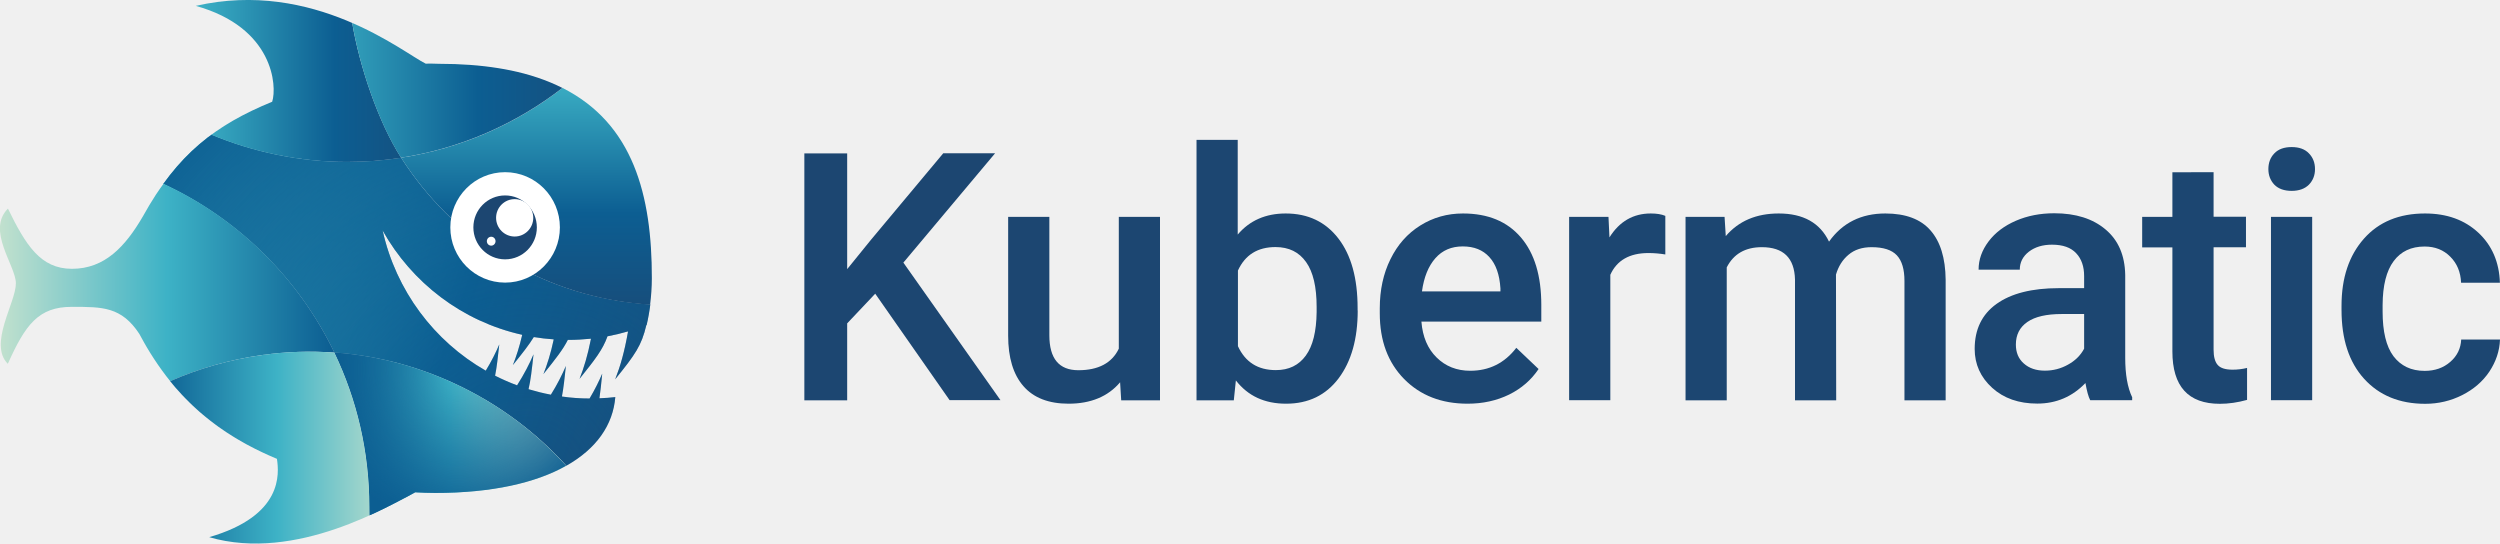
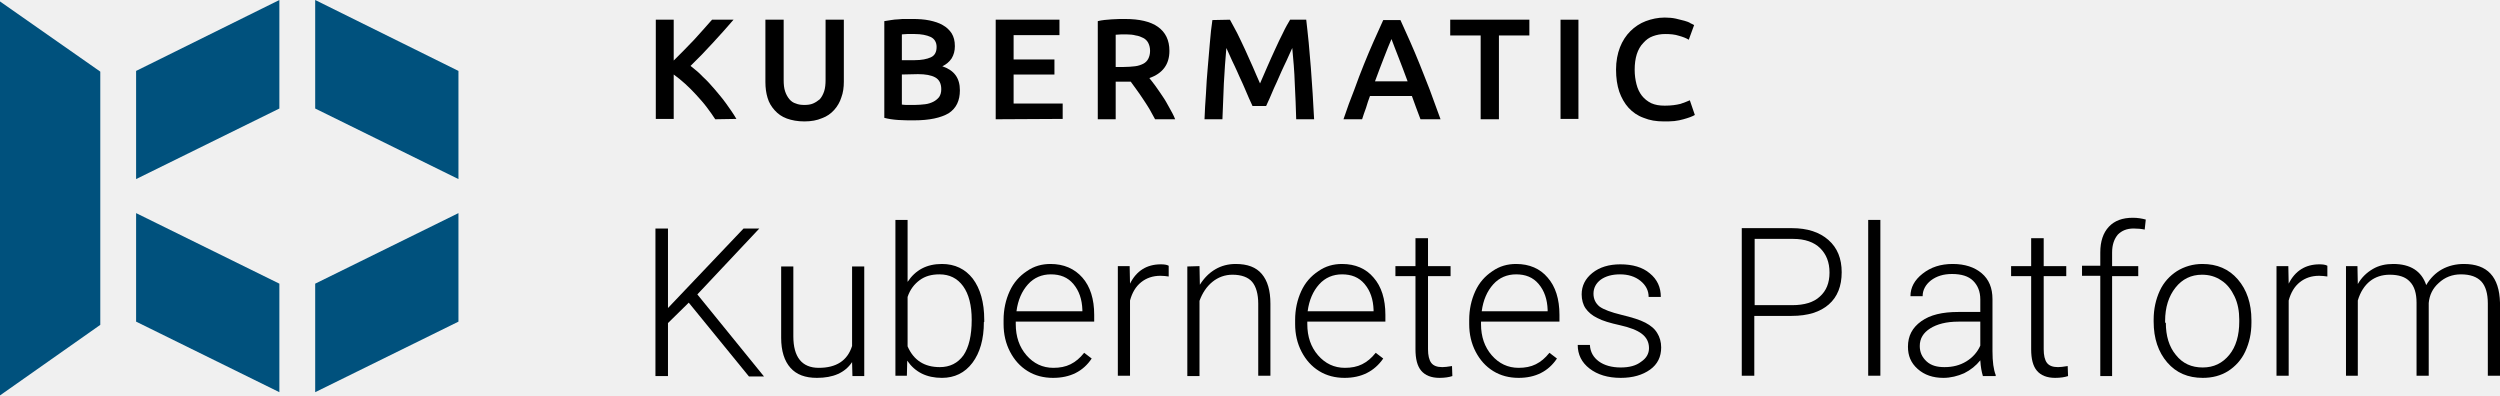
- <svg xmlns="http://www.w3.org/2000/svg" xmlns:xlink="http://www.w3.org/1999/xlink" version="1.1" id="Ebene_1" x="0px" y="0px" viewBox="0 0 2300 500" style="enable-background:new 0 0 2300 500;" xml:space="preserve">
+ <svg xmlns="http://www.w3.org/2000/svg" version="1.1" id="Layer_1" x="0px" y="0px" viewBox="0 0 698 110.4" style="enable-background:new 0 0 698 110.4;" xml:space="preserve">
  <style type="text/css">
- 	.st0{fill:#1C4671;}
- 	.st1{clip-path:url(#SVGID_2_);}
- 	.st2{fill:url(#SVGID_3_);}
- 	.st3{fill:url(#SVGID_4_);}
- 	.st4{clip-path:url(#SVGID_6_);fill:url(#SVGID_7_);}
- 	.st5{clip-path:url(#SVGID_9_);fill:url(#SVGID_10_);}
- 	.st6{clip-path:url(#SVGID_12_);}
- 	.st7{fill:url(#SVGID_13_);}
- 	.st8{fill:url(#SVGID_14_);}
- 	.st9{clip-path:url(#SVGID_16_);fill:url(#SVGID_17_);}
- 	.st10{clip-path:url(#SVGID_19_);fill:url(#SVGID_20_);}
- 	.st11{clip-path:url(#SVGID_22_);fill:url(#SVGID_23_);}
- 	.st12{fill:#FFFFFF;}
+ 	.st0{fill:#00517D;}
+ 	.st1{enable-background:new    ;}
</style>
  <g>
-     <path class="st0" d="M805.2,270.2l-25.8,27.3v70.8H740V141.1h39.4v106.5l21.9-27l66.5-79.6h47.7l-84.4,100.6l89.3,126.5h-46.8   L805.2,270.2z" />
-     <path class="st0" d="M1030.5,351.7c-11.1,13.1-27,19.7-47.4,19.7c-18.3,0-32.2-5.4-41.5-16.1c-9.4-10.7-14.1-26.3-14.1-46.5V199.5   h37.9v108.9c0,21.5,8.9,32.2,26.7,32.2c18.4,0,30.9-6.6,37.2-19.8V199.5h37.9v168.8h-35.7L1030.5,351.7z" />
-     <path class="st0" d="M1249.1,285.5c0,26.3-5.9,47-17.6,62.6c-11.7,15.5-27.8,23.3-48.3,23.3c-19.8,0-35.1-7.1-46.2-21.4l-1.9,18.3   h-34.3V128.7h37.9v87.1c10.9-12.9,25.7-19.4,44.1-19.4c20.6,0,36.7,7.7,48.5,23s17.7,36.6,17.7,64.1v2.1H1249.1z M1211.3,282.3   c0-18.3-3.2-32.1-9.7-41.2c-6.5-9.2-15.8-13.8-28.1-13.8c-16.5,0-28,7.2-34.6,21.6v69.6c6.8,14.7,18.4,22,34.9,22   c11.9,0,21-4.4,27.5-13.3c6.5-8.9,9.8-22.2,10-40.1L1211.3,282.3L1211.3,282.3z" />
-     <path class="st0" d="M1350.2,371.4c-24.1,0-43.5-7.6-58.4-22.7c-14.9-15.2-22.4-35.2-22.4-60.4v-4.7c0-16.9,3.3-32,9.8-45.1   c6.5-13.3,15.6-23.6,27.4-31c11.8-7.4,24.9-11.1,39.3-11.1c23,0,40.7,7.3,53.3,22c12.6,14.7,18.8,35.4,18.8,62.2v15.3h-110.3   c1.1,14,5.8,25,14,33c8.2,8.1,18.5,12.2,30.9,12.2c17.4,0,31.6-7,42.4-21.1l20.5,19.5c-6.8,10.1-15.8,17.9-27.1,23.5   C1376.9,368.6,1364.2,371.4,1350.2,371.4z M1345.7,226.7c-10.4,0-18.8,3.6-25.2,10.9c-6.4,7.3-10.5,17.4-12.3,30.5h72.2v-2.8   c-0.8-12.7-4.2-22.3-10.2-28.8C1364.3,230,1356.2,226.7,1345.7,226.7z" />
-     <path class="st0" d="M1532.1,234.1c-5-0.8-10.2-1.3-15.5-1.3c-17.4,0-29.1,6.7-35.1,20v115.4h-37.9V199.5h36.2l0.9,18.9   c9.2-14.7,21.9-22,38-22c5.4,0,9.9,0.7,13.4,2.2L1532.1,234.1z" />
-     <path class="st0" d="M1586.6,199.5l1.1,17.7c11.9-13.9,28.1-20.8,48.7-20.8c22.6,0,38,8.6,46.3,25.9c12.3-17.3,29.6-25.9,51.8-25.9   c18.6,0,32.5,5.2,41.5,15.5c9.1,10.3,13.8,25.5,14,45.5v110.9h-37.9V258.5c0-10.7-2.3-18.6-7-23.6c-4.7-5-12.4-7.5-23.3-7.5   c-8.6,0-15.7,2.3-21.2,7c-5.5,4.6-9.3,10.7-11.5,18.2l0.2,115.7h-37.9V257.2c-0.5-19.9-10.7-29.8-30.5-29.8   c-15.2,0-26,6.2-32.3,18.6v122.3h-37.9V199.5H1586.6z" />
-     <path class="st0" d="M1923,368.2c-1.7-3.2-3.1-8.5-4.4-15.8c-12.1,12.6-26.9,18.9-44.3,18.9c-17,0-30.8-4.8-41.5-14.5   c-10.7-9.7-16.1-21.7-16.1-35.8c0-18,6.7-31.8,20.1-41.4c13.4-9.6,32.5-14.5,57.3-14.5h23.3V254c0-8.8-2.4-15.8-7.3-21   c-4.9-5.3-12.3-7.9-22.3-7.9c-8.6,0-15.7,2.2-21.3,6.5c-5.5,4.3-8.3,9.8-8.3,16.5h-37.9c0-9.3,3.1-17.9,9.2-26   c6.1-8.1,14.5-14.4,25.1-19c10.6-4.6,22.4-6.9,35.3-6.9c19.8,0,35.5,5,47.2,14.9c11.8,9.9,17.8,23.9,18.1,41.9v76.2   c0,15.2,2.1,27.3,6.4,36.3v2.7L1923,368.2L1923,368.2L1923,368.2z M1881.3,341c7.5,0,14.6-1.8,21.2-5.5c6.6-3.6,11.6-8.5,14.9-14.7   v-31.9h-20.5c-14.1,0-24.6,2.4-31.7,7.3c-7.1,4.9-10.6,11.8-10.6,20.8c0,7.3,2.4,13.1,7.3,17.4C1866.8,338.8,1873.3,341,1881.3,341   z" />
-     <path class="st0" d="M2036.5,158.4v41h29.8v28.1h-29.8v94.3c0,6.5,1.3,11.1,3.8,14c2.6,2.9,7.1,4.3,13.7,4.3   c4.4,0,8.8-0.5,13.3-1.6v29.4c-8.6,2.4-17,3.6-25,3.6c-29.2,0-43.7-16.1-43.7-48.2v-95.7h-27.8v-28.1h27.8v-41L2036.5,158.4   L2036.5,158.4z" />
-     <path class="st0" d="M2086.9,155.6c0-5.8,1.8-10.7,5.5-14.5c3.7-3.9,9-5.8,15.9-5.8c6.9,0,12.2,1.9,15.9,5.8   c3.8,3.9,5.6,8.7,5.6,14.5c0,5.7-1.9,10.5-5.6,14.3c-3.8,3.8-9.1,5.7-15.9,5.7s-12.2-1.9-15.9-5.7   C2088.8,166.1,2086.9,161.3,2086.9,155.6z M2127.2,368.2h-37.9V199.5h37.9V368.2z" />
-     <path class="st0" d="M2230.7,341.2c9.5,0,17.3-2.8,23.6-8.3c6.3-5.5,9.6-12.3,10-20.5h35.7c-0.4,10.5-3.7,20.3-9.8,29.5   c-6.1,9.1-14.5,16.3-25,21.6c-10.5,5.3-21.9,8-34,8c-23.6,0-42.3-7.7-56.2-23s-20.8-36.4-20.8-63.3v-3.9c0-25.7,6.9-46.2,20.6-61.7   s32.5-23.2,56.2-23.2c20.1,0,36.4,5.9,49,17.6c12.6,11.7,19.3,27.1,19.9,46.1h-35.7c-0.4-9.7-3.7-17.7-9.9-23.9   c-6.2-6.3-14.1-9.4-23.7-9.4c-12.3,0-21.8,4.5-28.4,13.4c-6.7,8.9-10.1,22.4-10.2,40.4v6.1c0,18.3,3.3,32,9.9,40.9   C2208.7,336.6,2218.2,341.2,2230.7,341.2z" />
+     <polygon class="st0" points="78,0 78,30.3 38,50 38,19.8  " />
+     <polygon class="st0" points="128,19.8 128,50 88,30.3 88,0  " />
+     <polygon class="st0" points="78,79.2 78,109.5 38,89.8 38,59.5  " />
+     <polygon class="st0" points="128,59.5 128,89.8 88,109.5 88,79.2  " />
+     <polygon class="st0" points="28,20 0,0.4 0,110.4 28,90.7  " />
+   </g>
+   <g class="st1">
+     <path d="M192.3,84.5l-5.8,5.7V105H183V63.8h3.5V86l21.1-22.2h4.4l-17.3,18.4l18.6,22.9h-4.2L192.3,84.5z" />
+     <path d="M237.9,101.1c-2,3-5.3,4.4-9.8,4.4c-3.3,0-5.7-0.9-7.4-2.8c-1.7-1.9-2.6-4.7-2.6-8.4V74.4h3.4v19.5c0,5.8,2.4,8.8,7.1,8.8   c4.9,0,8-2,9.3-6.1V74.4h3.4V105H238L237.9,101.1z" />
+     <path d="M274.7,89.9c0,4.8-1.1,8.6-3.2,11.4c-2.1,2.8-5,4.2-8.5,4.2c-4.3,0-7.5-1.6-9.7-4.8l-0.1,4.2H250V61.4h3.4v17.3   c2.2-3.3,5.3-5,9.6-5c3.6,0,6.5,1.4,8.6,4.1c2.1,2.8,3.2,6.6,3.2,11.5v0.6H274.7z M271.3,89.3c0-4-0.8-7.2-2.4-9.4   s-3.8-3.3-6.6-3.3c-2.2,0-4,0.5-5.5,1.6s-2.7,2.6-3.4,4.7v13.8c1.7,3.9,4.7,5.8,9,5.8c2.8,0,5-1.1,6.6-3.3   C270.5,97,271.3,93.7,271.3,89.3z" />
+     <path d="M294,105.5c-2.6,0-5-0.6-7.1-1.9c-2.1-1.3-3.7-3.1-4.9-5.4c-1.2-2.3-1.8-4.9-1.8-7.7v-1.2c0-2.9,0.6-5.6,1.7-8   s2.7-4.2,4.8-5.6c2-1.4,4.2-2,6.6-2c3.7,0,6.7,1.3,8.9,3.8c2.2,2.5,3.3,6,3.3,10.4v1.9h-21.9v0.7c0,3.5,1,6.4,3,8.7   s4.5,3.5,7.5,3.5c1.8,0,3.4-0.3,4.8-1s2.6-1.7,3.8-3.2l2.1,1.6C302.4,103.7,298.8,105.5,294,105.5z M293.4,76.6   c-2.5,0-4.7,0.9-6.4,2.8c-1.7,1.9-2.8,4.4-3.2,7.5h18.4v-0.4c-0.1-2.9-0.9-5.3-2.5-7.2S296,76.6,293.4,76.6z" />
+     <path d="M326.3,77.2c-0.7-0.1-1.5-0.2-2.3-0.2c-2.1,0-3.9,0.6-5.4,1.8s-2.5,2.9-3.1,5.1v21h-3.4V74.3h3.3l0.1,4.9   c1.8-3.6,4.7-5.4,8.6-5.4c0.9,0,1.7,0.1,2.2,0.4L326.3,77.2z" />
+     <path d="M334.9,74.3l0.1,5.2c1.2-1.9,2.6-3.3,4.3-4.3c1.7-1,3.6-1.5,5.7-1.5c3.3,0,5.7,0.9,7.3,2.8c1.6,1.9,2.4,4.6,2.4,8.3v20.1   h-3.4V84.8c0-2.7-0.6-4.8-1.7-6.1s-3-2-5.5-2c-2.1,0-4,0.7-5.6,2s-2.8,3.1-3.6,5.3v21h-3.4V74.4L334.9,74.3L334.9,74.3z" />
+     <path d="M375.4,105.5c-2.6,0-5-0.6-7.1-1.9s-3.7-3.1-4.9-5.4c-1.2-2.3-1.8-4.9-1.8-7.7v-1.2c0-2.9,0.6-5.6,1.7-8s2.7-4.2,4.8-5.6   c2-1.4,4.2-2,6.6-2c3.7,0,6.7,1.3,8.8,3.8c2.2,2.5,3.3,6,3.3,10.4v1.9H365v0.7c0,3.5,1,6.4,3,8.7s4.5,3.5,7.5,3.5   c1.8,0,3.4-0.3,4.8-1s2.6-1.7,3.8-3.2l2.1,1.6C383.7,103.7,380.1,105.5,375.4,105.5z M374.7,76.6c-2.5,0-4.7,0.9-6.4,2.8   s-2.8,4.4-3.2,7.5h18.4v-0.4c-0.1-2.9-0.9-5.3-2.5-7.2S377.3,76.6,374.7,76.6z" />
+     <path d="M398.7,66.5v7.8h6.3v2.8h-6.3v20.4c0,1.7,0.3,3,0.9,3.8s1.6,1.2,3.1,1.2c0.6,0,1.5-0.1,2.7-0.3l0.1,2.8   c-0.9,0.3-2.1,0.5-3.6,0.5c-2.3,0-4-0.7-5.1-2s-1.6-3.3-1.6-6V77.1h-5.6v-2.8h5.6v-7.8H398.7z" />
+     <path d="M424,105.5c-2.6,0-5-0.6-7.1-1.9s-3.7-3.1-4.9-5.4c-1.2-2.3-1.8-4.9-1.8-7.7v-1.2c0-2.9,0.6-5.6,1.7-8s2.7-4.2,4.8-5.6   c2-1.4,4.2-2,6.6-2c3.7,0,6.7,1.3,8.8,3.8c2.2,2.5,3.3,6,3.3,10.4v1.9h-21.9v0.7c0,3.5,1,6.4,3,8.7s4.5,3.5,7.5,3.5   c1.8,0,3.4-0.3,4.8-1s2.6-1.7,3.8-3.2l2.1,1.6C432.3,103.7,428.7,105.5,424,105.5z M423.3,76.6c-2.5,0-4.7,0.9-6.4,2.8   s-2.8,4.4-3.2,7.5h18.4v-0.4c-0.1-2.9-0.9-5.3-2.5-7.2S425.9,76.6,423.3,76.6z" />
+     <path d="M460.4,97.2c0-1.7-0.7-3-2-4s-3.4-1.8-6.1-2.4c-2.7-0.6-4.8-1.2-6.3-2c-1.5-0.7-2.6-1.7-3.3-2.7s-1.1-2.4-1.1-3.9   c0-2.4,1-4.4,3-6s4.6-2.4,7.8-2.4c3.4,0,6.2,0.8,8.2,2.5c2.1,1.7,3.1,3.9,3.1,6.6h-3.4c0-1.8-0.8-3.3-2.3-4.5s-3.4-1.8-5.7-1.8   c-2.2,0-4,0.5-5.4,1.5c-1.3,1-2,2.3-2,3.9c0,1.5,0.6,2.7,1.7,3.6c1.1,0.8,3.2,1.6,6.1,2.3s5.2,1.4,6.7,2.2s2.6,1.7,3.3,2.9   c0.7,1.1,1.1,2.5,1.1,4c0,2.6-1,4.7-3.1,6.2s-4.8,2.3-8.2,2.3c-3.6,0-6.5-0.9-8.7-2.6c-2.2-1.7-3.3-3.9-3.3-6.6h3.4   c0.1,2,1,3.5,2.5,4.6s3.6,1.7,6.1,1.7c2.4,0,4.3-0.5,5.7-1.6C459.7,100,460.4,98.7,460.4,97.2z" />
+     <path d="M489.8,88.1v16.8h-3.5V63.7h14c4.3,0,7.7,1.1,10.2,3.3s3.7,5.2,3.7,9c0,3.9-1.2,6.9-3.6,9c-2.4,2.1-5.8,3.2-10.4,3.2h-10.4   V88.1z M489.8,85.2h10.6c3.4,0,6-0.8,7.7-2.4c1.8-1.6,2.7-3.8,2.7-6.7s-0.9-5.1-2.6-6.8s-4.3-2.6-7.5-2.6h-10.8v18.5H489.8z" />
+     <path d="M525,104.9h-3.4V61.4h3.4V104.9z" />
+     <path d="M553.6,104.9c-0.3-1-0.6-2.4-0.7-4.3c-1.2,1.5-2.7,2.7-4.5,3.6c-1.8,0.8-3.8,1.3-5.8,1.3c-2.9,0-5.3-0.8-7.2-2.5   s-2.7-3.7-2.7-6.2c0-3,1.2-5.3,3.7-7.1s5.9-2.6,10.4-2.6h6.1v-3.5c0-2.2-0.7-3.9-2-5.2s-3.3-1.9-5.9-1.9c-2.4,0-4.3,0.6-5.9,1.8   c-1.5,1.2-2.3,2.7-2.3,4.4h-3.4c0-2.4,1.1-4.5,3.4-6.3c2.3-1.8,5-2.7,8.4-2.7s6.1,0.9,8.1,2.6c2,1.7,3,4.1,3,7.2V98   c0,3,0.3,5.2,0.9,6.7v0.3h-3.6V104.9z M542.9,102.5c2.3,0,4.3-0.5,6.1-1.6s3.1-2.6,3.9-4.4v-6.7h-6.1c-3.4,0-6,0.7-7.9,1.9   s-2.9,2.8-2.9,4.9c0,1.7,0.6,3.1,1.9,4.3S540.9,102.5,542.9,102.5z" />
+     <path d="M570.6,66.5v7.8h6.3v2.8h-6.3v20.4c0,1.7,0.3,3,0.9,3.8s1.6,1.2,3.1,1.2c0.6,0,1.5-0.1,2.7-0.3l0.1,2.8   c-0.9,0.3-2.1,0.5-3.6,0.5c-2.3,0-4-0.7-5.1-2s-1.6-3.3-1.6-6V77.1h-5.6v-2.8h5.6v-7.8H570.6z" />
+     <path d="M586.4,104.9V77h-5.1v-2.8h5.1v-3.7c0-3.1,0.8-5.5,2.4-7.2s3.8-2.5,6.7-2.5c1.3,0,2.5,0.2,3.6,0.5l-0.3,2.8   c-0.9-0.2-2-0.3-3.1-0.3c-1.9,0-3.3,0.6-4.4,1.7c-1,1.2-1.6,2.8-1.6,5v3.8h7.3v2.8h-7.3V105h-3.3V104.9z" />
+     <path d="M601.3,89.2c0-2.9,0.6-5.6,1.7-8s2.8-4.2,4.8-5.5c2.1-1.3,4.5-2,7.1-2c4.1,0,7.4,1.4,9.9,4.3c2.5,2.9,3.8,6.7,3.8,11.4v0.7   c0,3-0.6,5.6-1.7,8c-1.1,2.4-2.8,4.2-4.8,5.5c-2.1,1.3-4.4,1.9-7.1,1.9c-4.1,0-7.4-1.4-9.9-4.3c-2.5-2.9-3.8-6.7-3.8-11.4V89.2z    M604.7,90.1c0,3.7,0.9,6.7,2.8,9c1.9,2.4,4.4,3.5,7.5,3.5s5.5-1.2,7.4-3.5s2.8-5.5,2.8-9.3v-0.6c0-2.3-0.4-4.5-1.3-6.4   c-0.9-1.9-2.1-3.5-3.7-4.5c-1.6-1.1-3.4-1.6-5.4-1.6c-3,0-5.5,1.2-7.4,3.6c-1.9,2.4-2.9,5.5-2.9,9.3v0.5H604.7z" />
+     <path d="M649.8,77.2c-0.7-0.1-1.5-0.2-2.3-0.2c-2.1,0-3.9,0.6-5.4,1.8s-2.5,2.9-3.1,5.1v21h-3.4V74.3h3.3l0.1,4.9   c1.8-3.6,4.7-5.4,8.6-5.4c0.9,0,1.7,0.1,2.2,0.4L649.8,77.2z" />
+     <path d="M658.2,74.3l0.1,5c1.1-1.9,2.5-3.2,4.2-4.2s3.6-1.4,5.7-1.4c4.8,0,7.9,2,9.2,5.9c1.1-1.9,2.6-3.4,4.4-4.4   c1.8-1,3.9-1.5,6.1-1.5c6.6,0,9.9,3.6,10.1,10.8v20.4h-3.4V84.7c0-2.7-0.6-4.8-1.8-6.1s-3.1-2-5.7-2c-2.4,0-4.5,0.8-6.2,2.4   c-1.7,1.5-2.6,3.4-2.8,5.6v20.3h-3.4V84.5c0-2.6-0.6-4.6-1.9-5.9c-1.2-1.3-3.1-1.9-5.6-1.9c-2.1,0-4,0.6-5.5,1.8s-2.7,3-3.4,5.4v21   H655V74.3L658.2,74.3L658.2,74.3z" />
  </g>
  <g>
-     <g>
-       <g>
-         <g>
-           <defs>
-             <path id="SVGID_1_" d="M594.6,299.2c0.1,0,0.2-0.1,0.3-0.1c3.2-13.9,4.9-28.3,4.9-43.1c0-109-34.9-197.3-196-197.3       c-5.7,0-6.4-0.4-12.1-0.1c-20.8-10.2-103.1-78-211.6-53.2c71.7,19.9,74.9,73.9,70.3,88.2c-51.9,21.3-87.2,48-118.9,105.4       c-16.3,28-35.2,48.3-65.3,48.3c-29,0-42.5-21.8-58.9-55.4c-20.1,20.2,7.3,52.4,7.3,68.8c0,18-25.7,55.8-7.2,74.4       c16.2-36.2,28.3-52.4,58.8-52.4c28.2,0,45.7-0.2,62.2,24.9c31.4,59.7,74,92.6,126.4,114.6c1.9,13.4,6,52.2-62.4,72       c80.6,23.3,166.4-29.8,189.8-41.2c6.1,0.3,12.2,0.6,18.4,0.6l0,0c103.5,0,161.7-36.6,165.6-88.3c-4.8,0.6-9.7,0.9-14.6,1.1       c0.9-5.8,1.6-13,2.6-23c-3.2,7.5-6.9,15-11.8,23.2c-8.6,0-17-0.6-25.3-1.8c1.4-7.3,2.4-16.1,3.7-28.5c-3.7,8.6-8,17.2-14,26.8       c-6.9-1.3-13.7-3-20.4-5c1.9-8,3-17.8,4.6-32.5c-3.9,9.2-8.6,18.3-15.3,28.9c-6.9-2.6-13.6-5.5-20.1-8.8       c1.5-7.4,2.5-16.4,3.9-29.2c-3.4,8-7.3,15.8-12.6,24.5c-47.5-27.1-82.6-73.6-94.8-128.8c26.9,48.1,73.2,83.7,128.3,96       c-2.5,10.8-5.4,19.8-8.8,28.3c9.3-11.5,15.3-19.2,19.6-26.2c6,1,12.1,1.7,18.2,2.1c-2.7,12.7-5.9,22.8-9.7,32.4       c11.8-14.7,18.4-23.1,22.8-32c0.2,0,0.4,0,0.6,0c7,0,13.8-0.4,20.6-1.1c-3,15.1-6.4,26.5-10.7,37.3c15-18.7,21.6-27.3,26-39.5       c6.4-1.2,12.6-2.7,18.8-4.5c-3.3,18.8-7.1,32-12,44.4C584.6,325.7,590.1,318.2,594.6,299.2z" />
-           </defs>
-           <clipPath id="SVGID_2_">
-             <use xlink:href="#SVGID_1_" style="overflow:visible;" />
-           </clipPath>
-           <g class="st1">
-             <linearGradient id="SVGID_3_" gradientUnits="userSpaceOnUse" x1="929.686" y1="894.658" x2="1344.825" y2="1042.921" gradientTransform="matrix(1.1693 0 0 1.1771 -904.7677 -860.7156)">
-               <stop offset="1.779359e-03" style="stop-color:#3DB2C6" />
-               <stop offset="0.5" style="stop-color:#0C5E92" />
-               <stop offset="1" style="stop-color:#1C4671" />
-             </linearGradient>
-             <path class="st2" d="M369,145.2c-16.2,2.5-32.8,3.8-49.7,3.8c-43.9,0-86.8-9.3-125-25.2C177.8,136,163.5,151,150,169.1       c68.6,31.6,124.8,86.9,157.6,155.2c83.1,5.9,159.1,44.3,213.4,104.2c27.7-15.6,43.1-37.6,45.1-63.4c-4.8,0.6-9.7,0.9-14.6,1.1       c0.9-5.8,1.6-13,2.6-23c-3.2,7.5-6.9,15-11.8,23.2c-8.6,0-17-0.6-25.3-1.8c1.4-7.3,2.4-16.1,3.7-28.5c-3.7,8.6-8,17.2-14,26.8       c-6.9-1.3-13.7-3-20.4-5c1.9-8,3-17.8,4.6-32.5c-3.9,9.3-8.6,18.3-15.3,28.9c-6.9-2.6-13.6-5.5-20.1-8.8       c1.5-7.4,2.5-16.4,3.9-29.2c-3.4,8-7.3,15.8-12.6,24.5c-47.5-27.1-82.6-73.6-94.8-128.8c26.9,48.1,73.2,83.7,128.3,96       c-2.5,10.8-5.4,19.8-8.8,28.3c9.3-11.5,15.3-19.2,19.6-26.2c6,1,12.1,1.7,18.2,2.1c-2.7,12.7-5.9,22.8-9.7,32.4       c11.8-14.7,18.4-23.1,22.8-31.9c0.2,0,0.4,0,0.6,0c7,0,13.8-0.4,20.6-1.1c-3,15.1-6.4,26.5-10.7,37.3       c15-18.7,21.6-27.3,26-39.5c6.4-1.2,12.6-2.7,18.8-4.5c-3.3,18.8-7.1,32-12,44.4c19.1-23.7,24.5-31.2,29.1-50.3       c0.1,0,0.2-0.1,0.3-0.1c1.4-6.1,2.5-12.4,3.3-18.8c-3.6-0.2-7.3-0.5-10.9-0.9C494.4,270.3,415.9,218.5,369,145.2z" />
-             <radialGradient id="SVGID_4_" cx="1188.456" cy="1104.322" r="393.013" gradientTransform="matrix(1.1693 0 0 1.1771 -904.7677 -860.7156)" gradientUnits="userSpaceOnUse">
-               <stop offset="0" style="stop-color:#0C5E92;stop-opacity:0" />
-               <stop offset="0.859" style="stop-color:#0C5E92;stop-opacity:0.859" />
-               <stop offset="1" style="stop-color:#0C5E92" />
-             </radialGradient>
-             <path class="st3" d="M369,145.2c-16.2,2.5-32.8,3.8-49.7,3.8c-43.9,0-86.8-9.3-125-25.2C177.8,136,163.5,151,150,169.1       c68.6,31.6,124.8,86.9,157.6,155.2c83.1,5.9,159.1,44.3,213.4,104.2c27.7-15.6,43.1-37.6,45.1-63.4c-4.8,0.6-9.7,0.9-14.6,1.1       c0.9-5.8,1.6-13,2.6-23c-3.2,7.5-6.9,15-11.8,23.2c-8.6,0-17-0.6-25.3-1.8c1.4-7.3,2.4-16.1,3.7-28.5c-3.7,8.6-8,17.2-14,26.8       c-6.9-1.3-13.7-3-20.4-5c1.9-8,3-17.8,4.6-32.5c-3.9,9.3-8.6,18.3-15.3,28.9c-6.9-2.6-13.6-5.5-20.1-8.8       c1.5-7.4,2.5-16.4,3.9-29.2c-3.4,8-7.3,15.8-12.6,24.5c-47.5-27.1-82.6-73.6-94.8-128.8c26.9,48.1,73.2,83.7,128.3,96       c-2.5,10.8-5.4,19.8-8.8,28.3c9.3-11.5,15.3-19.2,19.6-26.2c6,1,12.1,1.7,18.2,2.1c-2.7,12.7-5.9,22.8-9.7,32.4       c11.8-14.7,18.4-23.1,22.8-31.9c0.2,0,0.4,0,0.6,0c7,0,13.8-0.4,20.6-1.1c-3,15.1-6.4,26.5-10.7,37.3       c15-18.7,21.6-27.3,26-39.5c6.4-1.2,12.6-2.7,18.8-4.5c-3.3,18.8-7.1,32-12,44.4c19.1-23.7,24.5-31.2,29.1-50.3       c0.1,0,0.2-0.1,0.3-0.1c1.4-6.1,2.5-12.4,3.3-18.8c-3.6-0.2-7.3-0.5-10.9-0.9C494.4,270.3,415.9,218.5,369,145.2z" />
-           </g>
-         </g>
-       </g>
-       <g>
-         <g>
-           <defs>
-             <path id="SVGID_5_" d="M594.6,299.2c0.1,0,0.2-0.1,0.3-0.1c3.2-13.9,4.9-28.3,4.9-43.1c0-109-34.9-197.3-196-197.3       c-5.7,0-6.4-0.4-12.1-0.1c-20.8-10.2-103.1-78-211.6-53.2c71.7,19.9,74.9,73.9,70.3,88.2c-51.9,21.3-87.2,48-118.9,105.4       c-16.3,28-35.2,48.3-65.3,48.3c-29,0-42.5-21.8-58.9-55.4c-20.1,20.2,7.3,52.4,7.3,68.8c0,18-25.7,55.8-7.2,74.4       c16.2-36.2,28.3-52.4,58.8-52.4c28.2,0,45.7-0.2,62.2,24.9c31.4,59.7,74,92.6,126.4,114.6c1.9,13.4,6,52.2-62.4,72       c80.6,23.3,166.4-29.8,189.8-41.2c6.1,0.3,12.2,0.6,18.4,0.6l0,0c103.5,0,161.7-36.6,165.6-88.3c-4.8,0.6-9.7,0.9-14.6,1.1       c0.9-5.8,1.6-13,2.6-23c-3.2,7.5-6.9,15-11.8,23.2c-8.6,0-17-0.6-25.3-1.8c1.4-7.3,2.4-16.1,3.7-28.5c-3.7,8.6-8,17.2-14,26.8       c-6.9-1.3-13.7-3-20.4-5c1.9-8,3-17.8,4.6-32.5c-3.9,9.2-8.6,18.3-15.3,28.9c-6.9-2.6-13.6-5.5-20.1-8.8       c1.5-7.4,2.5-16.4,3.9-29.2c-3.4,8-7.3,15.8-12.6,24.5c-47.5-27.1-82.6-73.6-94.8-128.8c26.9,48.1,73.2,83.7,128.3,96       c-2.5,10.8-5.4,19.8-8.8,28.3c9.3-11.5,15.3-19.2,19.6-26.2c6,1,12.1,1.7,18.2,2.1c-2.7,12.7-5.9,22.8-9.7,32.4       c11.8-14.7,18.4-23.1,22.8-32c0.2,0,0.4,0,0.6,0c7,0,13.8-0.4,20.6-1.1c-3,15.1-6.4,26.5-10.7,37.3c15-18.7,21.6-27.3,26-39.5       c6.4-1.2,12.6-2.7,18.8-4.5c-3.3,18.8-7.1,32-12,44.4C584.6,325.7,590.1,318.2,594.6,299.2z" />
-           </defs>
-           <clipPath id="SVGID_6_">
-             <use xlink:href="#SVGID_5_" style="overflow:visible;" />
-           </clipPath>
-           <linearGradient id="SVGID_7_" gradientUnits="userSpaceOnUse" x1="484.355" y1="647.253" x2="484.355" y2="901.246" gradientTransform="matrix(1 0 0 1 0 -578)">
-             <stop offset="1.779359e-03" style="stop-color:#3DB2C6" />
-             <stop offset="0.5" style="stop-color:#0C5E92" />
-             <stop offset="1" style="stop-color:#1C4671" />
-           </linearGradient>
-           <path class="st4" d="M517.5,80.9c-42.4,33-93.1,55.7-148.5,64.2c46.9,73.3,125.4,125.1,218.2,134.3c3.6,0.4,7.3,0.6,10.9,0.9      c1-8,1.6-16.1,1.6-24.3C599.8,179.9,582.7,113.8,517.5,80.9z" />
-         </g>
-       </g>
-       <g>
-         <g>
-           <defs>
-             <path id="SVGID_8_" d="M594.6,299.2c0.1,0,0.2-0.1,0.3-0.1c3.2-13.9,4.9-28.3,4.9-43.1c0-109-34.9-197.3-196-197.3       c-5.7,0-6.4-0.4-12.1-0.1c-20.8-10.2-103.1-78-211.6-53.2c71.7,19.9,74.9,73.9,70.3,88.2c-51.9,21.3-87.2,48-118.9,105.4       c-16.3,28-35.2,48.3-65.3,48.3c-29,0-42.5-21.8-58.9-55.4c-20.1,20.2,7.3,52.4,7.3,68.8c0,18-25.7,55.8-7.2,74.4       c16.2-36.2,28.3-52.4,58.8-52.4c28.2,0,45.7-0.2,62.2,24.9c31.4,59.7,74,92.6,126.4,114.6c1.9,13.4,6,52.2-62.4,72       c80.6,23.3,166.4-29.8,189.8-41.2c6.1,0.3,12.2,0.6,18.4,0.6l0,0c103.5,0,161.7-36.6,165.6-88.3c-4.8,0.6-9.7,0.9-14.6,1.1       c0.9-5.8,1.6-13,2.6-23c-3.2,7.5-6.9,15-11.8,23.2c-8.6,0-17-0.6-25.3-1.8c1.4-7.3,2.4-16.1,3.7-28.5c-3.7,8.6-8,17.2-14,26.8       c-6.9-1.3-13.7-3-20.4-5c1.9-8,3-17.8,4.6-32.5c-3.9,9.2-8.6,18.3-15.3,28.9c-6.9-2.6-13.6-5.5-20.1-8.8       c1.5-7.4,2.5-16.4,3.9-29.2c-3.4,8-7.3,15.8-12.6,24.5c-47.5-27.1-82.6-73.6-94.8-128.8c26.9,48.1,73.2,83.7,128.3,96       c-2.5,10.8-5.4,19.8-8.8,28.3c9.3-11.5,15.3-19.2,19.6-26.2c6,1,12.1,1.7,18.2,2.1c-2.7,12.7-5.9,22.8-9.7,32.4       c11.8-14.7,18.4-23.1,22.8-32c0.2,0,0.4,0,0.6,0c7,0,13.8-0.4,20.6-1.1c-3,15.1-6.4,26.5-10.7,37.3c15-18.7,21.6-27.3,26-39.5       c6.4-1.2,12.6-2.7,18.8-4.5c-3.3,18.8-7.1,32-12,44.4C584.6,325.7,590.1,318.2,594.6,299.2z" />
-           </defs>
-           <clipPath id="SVGID_9_">
-             <use xlink:href="#SVGID_8_" style="overflow:visible;" />
-           </clipPath>
-           <linearGradient id="SVGID_10_" gradientUnits="userSpaceOnUse" x1="-0.3" y1="837.885" x2="307.627" y2="837.885" gradientTransform="matrix(1 0 0 1 0 -578)">
-             <stop offset="0" style="stop-color:#C2E1CE" />
-             <stop offset="0.5" style="stop-color:#3DB2C6" />
-             <stop offset="0.996" style="stop-color:#0C5E92" />
-           </linearGradient>
-           <path class="st5" d="M66,246.9c-29,0-42.6-21.8-58.9-55.4c-20.1,20.2,7.3,52.4,7.3,68.8c0,18-25.7,55.8-7.2,74.4      c16.2-36.2,28.3-52.4,58.8-52.4c28.2,0,45.7-0.2,62.2,24.9c8.6,16.3,18.2,30.8,28.4,43.5c26.4-11.7,54.9-19.9,84.8-24.1      c22.4-3.1,44.6-3.8,66.3-2.2c-32.8-68.3-88.7-123.6-157.3-155.3c-6.7,9-13,18.8-19,29.6C115.1,226.7,96.1,246.9,66,246.9z" />
-         </g>
-       </g>
-       <g>
-         <g>
-           <defs>
-             <path id="SVGID_11_" d="M594.6,299.2c0.1,0,0.2-0.1,0.3-0.1c3.2-13.9,4.9-28.3,4.9-43.1c0-109-34.9-197.3-196-197.3       c-5.7,0-6.4-0.4-12.1-0.1c-20.8-10.2-103.1-78-211.6-53.2c71.7,19.9,74.9,73.9,70.3,88.2c-51.9,21.3-87.2,48-118.9,105.4       c-16.3,28-35.2,48.3-65.3,48.3c-29,0-42.5-21.8-58.9-55.4c-20.1,20.2,7.3,52.4,7.3,68.8c0,18-25.7,55.8-7.2,74.4       c16.2-36.2,28.3-52.4,58.8-52.4c28.2,0,45.7-0.2,62.2,24.9c31.4,59.7,74,92.6,126.4,114.6c1.9,13.4,6,52.2-62.4,72       c80.6,23.3,166.4-29.8,189.8-41.2c6.1,0.3,12.2,0.6,18.4,0.6l0,0c103.5,0,161.7-36.6,165.6-88.3c-4.8,0.6-9.7,0.9-14.6,1.1       c0.9-5.8,1.6-13,2.6-23c-3.2,7.5-6.9,15-11.8,23.2c-8.6,0-17-0.6-25.3-1.8c1.4-7.3,2.4-16.1,3.7-28.5c-3.7,8.6-8,17.2-14,26.8       c-6.9-1.3-13.7-3-20.4-5c1.9-8,3-17.8,4.6-32.5c-3.9,9.2-8.6,18.3-15.3,28.9c-6.9-2.6-13.6-5.5-20.1-8.8       c1.5-7.4,2.5-16.4,3.9-29.2c-3.4,8-7.3,15.8-12.6,24.5c-47.5-27.1-82.6-73.6-94.8-128.8c26.9,48.1,73.2,83.7,128.3,96       c-2.5,10.8-5.4,19.8-8.8,28.3c9.3-11.5,15.3-19.2,19.6-26.2c6,1,12.1,1.7,18.2,2.1c-2.7,12.7-5.9,22.8-9.7,32.4       c11.8-14.7,18.4-23.1,22.8-32c0.2,0,0.4,0,0.6,0c7,0,13.8-0.4,20.6-1.1c-3,15.1-6.4,26.5-10.7,37.3c15-18.7,21.6-27.3,26-39.5       c6.4-1.2,12.6-2.7,18.8-4.5c-3.3,18.8-7.1,32-12,44.4C584.6,325.7,590.1,318.2,594.6,299.2z" />
-           </defs>
-           <clipPath id="SVGID_12_">
-             <use xlink:href="#SVGID_11_" style="overflow:visible;" />
-           </clipPath>
-           <g class="st6">
-             <linearGradient id="SVGID_13_" gradientUnits="userSpaceOnUse" x1="1036.855" y1="1070.327" x2="1219.249" y2="1070.327" gradientTransform="matrix(1.1693 0 0 1.1771 -904.7677 -860.7156)">
-               <stop offset="3.558719e-03" style="stop-color:#0C5E92" />
-               <stop offset="0.5" style="stop-color:#3DB2C6" />
-               <stop offset="1" style="stop-color:#C2E1CE" />
-             </linearGradient>
-             <path class="st7" d="M307.6,324.3c20.6,42.9,32.2,91.1,32.2,142c0,1.5,0,6.3,0,7.8c19.4-7.3,34.5-17.4,42.2-21.2       c6.1,0.3,12.2,0.6,18.4,0.6l0,0c52,0,92.5-9.2,120.5-25C466.7,368.6,390.7,330.2,307.6,324.3z" />
-             <radialGradient id="SVGID_14_" cx="1133.749" cy="1020.012" r="120.99" gradientTransform="matrix(1.1693 0 0 1.1771 -904.7677 -860.7156)" gradientUnits="userSpaceOnUse">
-               <stop offset="0" style="stop-color:#0C5E92;stop-opacity:0" />
-               <stop offset="0.859" style="stop-color:#0C5E92;stop-opacity:0.859" />
-               <stop offset="1" style="stop-color:#0C5E92" />
-             </radialGradient>
-             <path class="st8" d="M307.6,324.3c20.6,42.9,32.2,91.1,32.2,142c0,1.5,0,6.3,0,7.8c19.4-7.3,34.5-17.4,42.2-21.2       c6.1,0.3,12.2,0.6,18.4,0.6l0,0c52,0,92.5-9.2,120.5-25C466.7,368.6,390.7,330.2,307.6,324.3z" />
-           </g>
-         </g>
-       </g>
-       <g>
-         <g>
-           <defs>
-             <path id="SVGID_15_" d="M594.6,299.2c0.1,0,0.2-0.1,0.3-0.1c3.2-13.9,4.9-28.3,4.9-43.1c0-109-34.9-197.3-196-197.3       c-5.7,0-6.4-0.4-12.1-0.1c-20.8-10.2-103.1-78-211.6-53.2c71.7,19.9,74.9,73.9,70.3,88.2c-51.9,21.3-87.2,48-118.9,105.4       c-16.3,28-35.2,48.3-65.3,48.3c-29,0-42.5-21.8-58.9-55.4c-20.1,20.2,7.3,52.4,7.3,68.8c0,18-25.7,55.8-7.2,74.4       c16.2-36.2,28.3-52.4,58.8-52.4c28.2,0,45.7-0.2,62.2,24.9c31.4,59.7,74,92.6,126.4,114.6c1.9,13.4,6,52.2-62.4,72       c80.6,23.3,166.4-29.8,189.8-41.2c6.1,0.3,12.2,0.6,18.4,0.6l0,0c103.5,0,161.7-36.6,165.6-88.3c-4.8,0.6-9.7,0.9-14.6,1.1       c0.9-5.8,1.6-13,2.6-23c-3.2,7.5-6.9,15-11.8,23.2c-8.6,0-17-0.6-25.3-1.8c1.4-7.3,2.4-16.1,3.7-28.5c-3.7,8.6-8,17.2-14,26.8       c-6.9-1.3-13.7-3-20.4-5c1.9-8,3-17.8,4.6-32.5c-3.9,9.2-8.6,18.3-15.3,28.9c-6.9-2.6-13.6-5.5-20.1-8.8       c1.5-7.4,2.5-16.4,3.9-29.2c-3.4,8-7.3,15.8-12.6,24.5c-47.5-27.1-82.6-73.6-94.8-128.8c26.9,48.1,73.2,83.7,128.3,96       c-2.5,10.8-5.4,19.8-8.8,28.3c9.3-11.5,15.3-19.2,19.6-26.2c6,1,12.1,1.7,18.2,2.1c-2.7,12.7-5.9,22.8-9.7,32.4       c11.8-14.7,18.4-23.1,22.8-32c0.2,0,0.4,0,0.6,0c7,0,13.8-0.4,20.6-1.1c-3,15.1-6.4,26.5-10.7,37.3c15-18.7,21.6-27.3,26-39.5       c6.4-1.2,12.6-2.7,18.8-4.5c-3.3,18.8-7.1,32-12,44.4C584.6,325.7,590.1,318.2,594.6,299.2z" />
-           </defs>
-           <clipPath id="SVGID_16_">
-             <use xlink:href="#SVGID_15_" style="overflow:visible;" />
-           </clipPath>
-           <linearGradient id="SVGID_17_" gradientUnits="userSpaceOnUse" x1="143.22" y1="989.986" x2="365.852" y2="989.986" gradientTransform="matrix(1 0 0 1 0 -578)">
-             <stop offset="3.558719e-03" style="stop-color:#0C5E92" />
-             <stop offset="0.5" style="stop-color:#3DB2C6" />
-             <stop offset="1" style="stop-color:#C2E1CE" />
-           </linearGradient>
-           <path class="st9" d="M241.3,326.6c-30,4.2-58.4,12.4-84.8,24.1c27.2,33.6,60.1,55.5,98.2,71.4c0.8,10.6,5.3,51.2-62.4,72      c53,16.5,108.5-2.1,147.6-19.9c0-1.5-0.1-6.3-0.1-7.8c0-50.9-11.6-99.1-32.2-142C285.9,322.8,263.7,323.4,241.3,326.6z" />
-         </g>
-       </g>
-       <g>
-         <g>
-           <defs>
-             <path id="SVGID_18_" d="M594.6,299.2c0.1,0,0.2-0.1,0.3-0.1c3.2-13.9,4.9-28.3,4.9-43.1c0-109-34.9-197.3-196-197.3       c-5.7,0-6.4-0.4-12.1-0.1c-20.8-10.2-103.1-78-211.6-53.2c71.7,19.9,74.9,73.9,70.3,88.2c-51.9,21.3-87.2,48-118.9,105.4       c-16.3,28-35.2,48.3-65.3,48.3c-29,0-42.5-21.8-58.9-55.4c-20.1,20.2,7.3,52.4,7.3,68.8c0,18-25.7,55.8-7.2,74.4       c16.2-36.2,28.3-52.4,58.8-52.4c28.2,0,45.7-0.2,62.2,24.9c31.4,59.7,74,92.6,126.4,114.6c1.9,13.4,6,52.2-62.4,72       c80.6,23.3,166.4-29.8,189.8-41.2c6.1,0.3,12.2,0.6,18.4,0.6l0,0c103.5,0,161.7-36.6,165.6-88.3c-4.8,0.6-9.7,0.9-14.6,1.1       c0.9-5.8,1.6-13,2.6-23c-3.2,7.5-6.9,15-11.8,23.2c-8.6,0-17-0.6-25.3-1.8c1.4-7.3,2.4-16.1,3.7-28.5c-3.7,8.6-8,17.2-14,26.8       c-6.9-1.3-13.7-3-20.4-5c1.9-8,3-17.8,4.6-32.5c-3.9,9.2-8.6,18.3-15.3,28.9c-6.9-2.6-13.6-5.5-20.1-8.8       c1.5-7.4,2.5-16.4,3.9-29.2c-3.4,8-7.3,15.8-12.6,24.5c-47.5-27.1-82.6-73.6-94.8-128.8c26.9,48.1,73.2,83.7,128.3,96       c-2.5,10.8-5.4,19.8-8.8,28.3c9.3-11.5,15.3-19.2,19.6-26.2c6,1,12.1,1.7,18.2,2.1c-2.7,12.7-5.9,22.8-9.7,32.4       c11.8-14.7,18.4-23.1,22.8-32c0.2,0,0.4,0,0.6,0c7,0,13.8-0.4,20.6-1.1c-3,15.1-6.4,26.5-10.7,37.3c15-18.7,21.6-27.3,26-39.5       c6.4-1.2,12.6-2.7,18.8-4.5c-3.3,18.8-7.1,32-12,44.4C584.6,325.7,590.1,318.2,594.6,299.2z" />
-           </defs>
-           <clipPath id="SVGID_19_">
-             <use xlink:href="#SVGID_18_" style="overflow:visible;" />
-           </clipPath>
-           <linearGradient id="SVGID_20_" gradientUnits="userSpaceOnUse" x1="179.544" y1="652.336" x2="436.587" y2="652.336" gradientTransform="matrix(1 0 0 1 0 -578)">
-             <stop offset="1.779359e-03" style="stop-color:#3DB2C6" />
-             <stop offset="0.5" style="stop-color:#0C5E92" />
-             <stop offset="1" style="stop-color:#1C4671" />
-           </linearGradient>
-           <path class="st10" d="M369.1,145.2c-21.2-33.1-38.4-84.4-45.1-124.3C278-0.3,228.2-5.9,179.5,5.3c71.7,19.9,75.4,73.8,70.8,88.2      c-22.5,9.2-37.2,16.4-56,30.4c38.2,15.9,81.1,25.1,125,25.1C336.2,149,352.8,147.7,369.1,145.2z" />
-         </g>
-       </g>
-       <g>
-         <g>
-           <defs>
-             <path id="SVGID_21_" d="M594.6,299.2c0.1,0,0.2-0.1,0.3-0.1c3.2-13.9,4.9-28.3,4.9-43.1c0-109-34.9-197.3-196-197.3       c-5.7,0-6.4-0.4-12.1-0.1c-20.8-10.2-103.1-78-211.6-53.2c71.7,19.9,74.9,73.9,70.3,88.2c-51.9,21.3-87.2,48-118.9,105.4       c-16.3,28-35.2,48.3-65.3,48.3c-29,0-42.5-21.8-58.9-55.4c-20.1,20.2,7.3,52.4,7.3,68.8c0,18-25.7,55.8-7.2,74.4       c16.2-36.2,28.3-52.4,58.8-52.4c28.2,0,45.7-0.2,62.2,24.9c31.4,59.7,74,92.6,126.4,114.6c1.9,13.4,6,52.2-62.4,72       c80.6,23.3,166.4-29.8,189.8-41.2c6.1,0.3,12.2,0.6,18.4,0.6l0,0c103.5,0,161.7-36.6,165.6-88.3c-4.8,0.6-9.7,0.9-14.6,1.1       c0.9-5.8,1.6-13,2.6-23c-3.2,7.5-6.9,15-11.8,23.2c-8.6,0-17-0.6-25.3-1.8c1.4-7.3,2.4-16.1,3.7-28.5c-3.7,8.6-8,17.2-14,26.8       c-6.9-1.3-13.7-3-20.4-5c1.9-8,3-17.8,4.6-32.5c-3.9,9.2-8.6,18.3-15.3,28.9c-6.9-2.6-13.6-5.5-20.1-8.8       c1.5-7.4,2.5-16.4,3.9-29.2c-3.4,8-7.3,15.8-12.6,24.5c-47.5-27.1-82.6-73.6-94.8-128.8c26.9,48.1,73.2,83.7,128.3,96       c-2.5,10.8-5.4,19.8-8.8,28.3c9.3-11.5,15.3-19.2,19.6-26.2c6,1,12.1,1.7,18.2,2.1c-2.7,12.7-5.9,22.8-9.7,32.4       c11.8-14.7,18.4-23.1,22.8-32c0.2,0,0.4,0,0.6,0c7,0,13.8-0.4,20.6-1.1c-3,15.1-6.4,26.5-10.7,37.3c15-18.7,21.6-27.3,26-39.5       c6.4-1.2,12.6-2.7,18.8-4.5c-3.3,18.8-7.1,32-12,44.4C584.6,325.7,590.1,318.2,594.6,299.2z" />
-           </defs>
-           <clipPath id="SVGID_22_">
-             <use xlink:href="#SVGID_21_" style="overflow:visible;" />
-           </clipPath>
-           <linearGradient id="SVGID_23_" gradientUnits="userSpaceOnUse" x1="284.43" y1="661.007" x2="594.473" y2="661.007" gradientTransform="matrix(1 0 0 1 0 -578)">
-             <stop offset="1.779359e-03" style="stop-color:#3DB2C6" />
-             <stop offset="0.5" style="stop-color:#0C5E92" />
-             <stop offset="1" style="stop-color:#1C4671" />
-           </linearGradient>
-           <path class="st11" d="M391.6,58.4c-9-4.4-38.8-27.9-67.6-37.5c6.7,39.9,23.7,91.1,44.9,124.2c55.3-8.6,106.1-31.3,148.5-64.2      c-28.1-14.2-65.2-22.3-113.8-22.3C397.8,58.6,397.2,58.1,391.6,58.4z" />
-         </g>
-       </g>
-     </g>
-     <g>
-       <ellipse class="st12" cx="464.7" cy="209.2" rx="50.4" ry="50.8" />
-       <ellipse class="st0" cx="464.7" cy="209.2" rx="29.2" ry="29.4" />
-       <ellipse class="st12" cx="473.5" cy="200.4" rx="17.1" ry="17.2" />
-       <ellipse class="st12" cx="451.9" cy="221.9" rx="4" ry="4.1" />
-     </g>
+     <path d="M199.7,33.3c-0.7-1.1-1.5-2.2-2.4-3.4c-0.9-1.2-1.9-2.3-2.9-3.4s-2-2.1-3.1-3.1s-2.1-1.8-3.2-2.6v12.4h-5V5.5h5v11.4   c0.9-0.9,1.8-1.8,2.8-2.8s1.9-2,2.9-3c0.9-1,1.8-2,2.7-3s1.6-1.8,2.3-2.6h6c-0.9,1-1.8,2.1-2.8,3.2s-2,2.2-3,3.3s-2.1,2.2-3.1,3.3   c-1.1,1.1-2.1,2.1-3.1,3.1c1.1,0.9,2.3,1.8,3.4,3c1.2,1.1,2.3,2.3,3.4,3.6c1.1,1.3,2.2,2.6,3.2,4s2,2.8,2.8,4.2L199.7,33.3   L199.7,33.3z" />
+     <path d="M224.6,33.9c-1.9,0-3.5-0.3-4.9-0.8s-2.5-1.3-3.4-2.3s-1.6-2.1-2-3.5c-0.4-1.3-0.6-2.8-0.6-4.4V5.5h5.1v16.8   c0,1.3,0.1,2.3,0.4,3.2c0.3,0.9,0.7,1.6,1.2,2.2s1.1,1,1.8,1.2c0.7,0.3,1.5,0.4,2.4,0.4s1.7-0.1,2.4-0.4c0.7-0.3,1.3-0.7,1.9-1.2   c0.5-0.6,0.9-1.3,1.2-2.2c0.3-0.9,0.4-2,0.4-3.2V5.5h5.1v17.3c0,1.6-0.2,3.1-0.7,4.4c-0.4,1.3-1.1,2.5-2,3.5s-2,1.8-3.4,2.3   C228.1,33.6,226.5,33.9,224.6,33.9z" />
+     <path d="M255.2,33.6c-1.5,0-2.9,0-4.4-0.1s-2.8-0.3-3.9-0.6v-27c0.6-0.1,1.2-0.2,1.9-0.3c0.7-0.1,1.3-0.2,2-0.2   c0.7-0.1,1.4-0.1,2.1-0.1s1.3,0,1.9,0c1.7,0,3.2,0.1,4.7,0.4c1.4,0.3,2.7,0.7,3.7,1.3c1.1,0.6,1.9,1.4,2.5,2.3   c0.6,1,0.9,2.1,0.9,3.6c0,1.3-0.3,2.4-0.9,3.4c-0.6,0.9-1.5,1.7-2.6,2.2c1.7,0.6,2.9,1.4,3.7,2.5c0.8,1.1,1.2,2.5,1.2,4.2   c0,2.9-1,5-3.1,6.4C262.7,32.9,259.5,33.6,255.2,33.6z M251.8,16.8h3.6c1.9,0,3.4-0.3,4.5-0.8s1.6-1.5,1.6-2.9   c0-1.3-0.6-2.3-1.7-2.8s-2.6-0.8-4.4-0.8c-0.8,0-1.5,0-2.1,0s-1.1,0.1-1.5,0.1V16.8z M251.8,20.8v8.4c0.6,0.1,1.2,0.1,1.8,0.1   c0.6,0,1.2,0,1.8,0c1,0,2-0.1,2.9-0.2s1.7-0.4,2.3-0.7s1.2-0.8,1.6-1.3c0.4-0.6,0.6-1.3,0.6-2.2c0-1.6-0.6-2.7-1.7-3.3   c-1.1-0.6-2.7-0.9-4.8-0.9L251.8,20.8L251.8,20.8z" />
+     <path d="M278,33.3V5.5h17.8v4.3H283v6.8h11.4v4.2H283v8.1h13.7v4.3L278,33.3L278,33.3z" />
+     <path d="M314.1,5.3c4,0,7.1,0.7,9.2,2.2s3.2,3.7,3.2,6.7c0,3.8-1.9,6.3-5.6,7.6c0.5,0.6,1.1,1.4,1.7,2.2c0.6,0.9,1.3,1.8,2,2.9   c0.7,1,1.3,2.1,1.9,3.2s1.2,2.1,1.6,3.2h-5.6c-0.5-1-1.1-1.9-1.6-2.9c-0.6-1-1.2-1.9-1.8-2.8c-0.6-0.9-1.2-1.8-1.8-2.6   c-0.6-0.8-1.1-1.5-1.6-2.2c-0.4,0-0.7,0-1,0s-0.5,0-0.8,0h-2.4v10.5h-5V5.9c1.2-0.3,2.5-0.4,3.9-0.5C311.8,5.3,313,5.3,314.1,5.3z    M314.5,9.6c-1.1,0-2.1,0-3,0.1v9h2.2c1.2,0,2.3-0.1,3.2-0.2s1.7-0.4,2.3-0.7c0.6-0.3,1.1-0.8,1.4-1.4s0.5-1.3,0.5-2.2   c0-0.9-0.2-1.6-0.5-2.2s-0.8-1.1-1.4-1.4s-1.3-0.6-2.1-0.7C316.4,9.7,315.5,9.6,314.5,9.6z" />
+     <path d="M343.4,5.5c0.6,1,1.2,2.3,2,3.7c0.7,1.5,1.5,3,2.2,4.6s1.5,3.3,2.2,4.9c0.7,1.7,1.4,3.2,2,4.6c0.6-1.4,1.3-3,2-4.6   c0.7-1.7,1.5-3.3,2.2-4.9s1.5-3.2,2.2-4.6c0.7-1.5,1.4-2.7,2-3.7h4.5c0.2,2,0.5,4.2,0.7,6.5s0.4,4.6,0.6,7s0.3,4.8,0.5,7.2   c0.1,2.4,0.3,4.8,0.4,7.1h-5c-0.1-3.2-0.2-6.5-0.4-10c-0.1-3.4-0.4-6.7-0.7-9.9c-0.3,0.6-0.6,1.3-1,2.2c-0.4,0.9-0.8,1.8-1.3,2.8   s-0.9,2-1.4,3.1s-0.9,2.1-1.4,3.1c-0.4,1-0.8,1.9-1.2,2.8c-0.4,0.9-0.7,1.6-1,2.2h-3.8c-0.3-0.6-0.6-1.4-1-2.2   c-0.4-0.9-0.8-1.8-1.2-2.8c-0.4-1-0.9-2-1.4-3.1s-0.9-2.1-1.4-3.1s-0.9-1.9-1.3-2.8s-0.7-1.6-1-2.2c-0.3,3.2-0.5,6.5-0.7,9.9   c-0.1,3.4-0.3,6.7-0.4,10h-5c0.1-2.3,0.2-4.7,0.4-7.1c0.1-2.5,0.3-4.9,0.5-7.3s0.4-4.8,0.6-7c0.2-2.3,0.4-4.4,0.7-6.3L343.4,5.5   L343.4,5.5z" />
+     <path d="M396.6,33.3c-0.4-1.1-0.8-2.2-1.2-3.2c-0.4-1.1-0.8-2.2-1.2-3.3h-11.7c-0.4,1.1-0.8,2.2-1.1,3.3c-0.4,1.1-0.8,2.2-1.1,3.2   h-5.2c1-3,2-5.7,3-8.2c0.9-2.5,1.8-4.9,2.7-7.1c0.9-2.2,1.8-4.4,2.7-6.4c0.9-2,1.8-4,2.7-6h4.8c0.9,2,1.8,4,2.7,6   c0.9,2,1.8,4.2,2.7,6.4c0.9,2.2,1.8,4.6,2.8,7.1c0.9,2.5,1.9,5.2,3,8.2H396.6z M388.5,10.9c-0.6,1.4-1.3,3.1-2.1,5.2   c-0.8,2-1.6,4.2-2.5,6.6h9.1c-0.9-2.4-1.7-4.6-2.5-6.6C389.7,14,389,12.3,388.5,10.9z" />
+     <path d="M427,5.5v4.4h-8.5v23.4h-5.1V9.9h-8.5V5.5C404.9,5.5,427,5.5,427,5.5z" />
+     <path d="M435.7,5.5h5v27.7h-5V5.5z" />
+     <path d="M464.5,33.9c-2.1,0-3.9-0.3-5.6-1c-1.7-0.6-3.1-1.6-4.2-2.8c-1.1-1.2-2-2.8-2.6-4.5c-0.6-1.8-0.9-3.8-0.9-6.2   c0-2.3,0.4-4.4,1.1-6.2c0.7-1.8,1.7-3.3,2.9-4.5s2.7-2.2,4.3-2.8s3.4-1,5.3-1c1.1,0,2.2,0.1,3.1,0.3c0.9,0.2,1.7,0.4,2.4,0.6   s1.3,0.4,1.7,0.7c0.5,0.2,0.8,0.4,1,0.5l-1.5,4.1c-0.6-0.4-1.6-0.8-2.7-1.1c-1.2-0.4-2.5-0.5-3.9-0.5c-1.2,0-2.3,0.2-3.4,0.6   s-1.9,1-2.7,1.9c-0.8,0.8-1.4,1.9-1.8,3.1c-0.4,1.3-0.6,2.7-0.6,4.4c0,1.5,0.2,2.8,0.5,4s0.8,2.3,1.5,3.2c0.7,0.9,1.6,1.6,2.6,2.1   c1.1,0.5,2.3,0.7,3.8,0.7c1.8,0,3.2-0.2,4.4-0.5c1.1-0.4,2-0.7,2.6-1l1.4,4.1c-0.3,0.2-0.8,0.4-1.3,0.6s-1.2,0.4-1.9,0.6   s-1.6,0.4-2.5,0.5S465.5,33.9,464.5,33.9z" />
  </g>
</svg>
